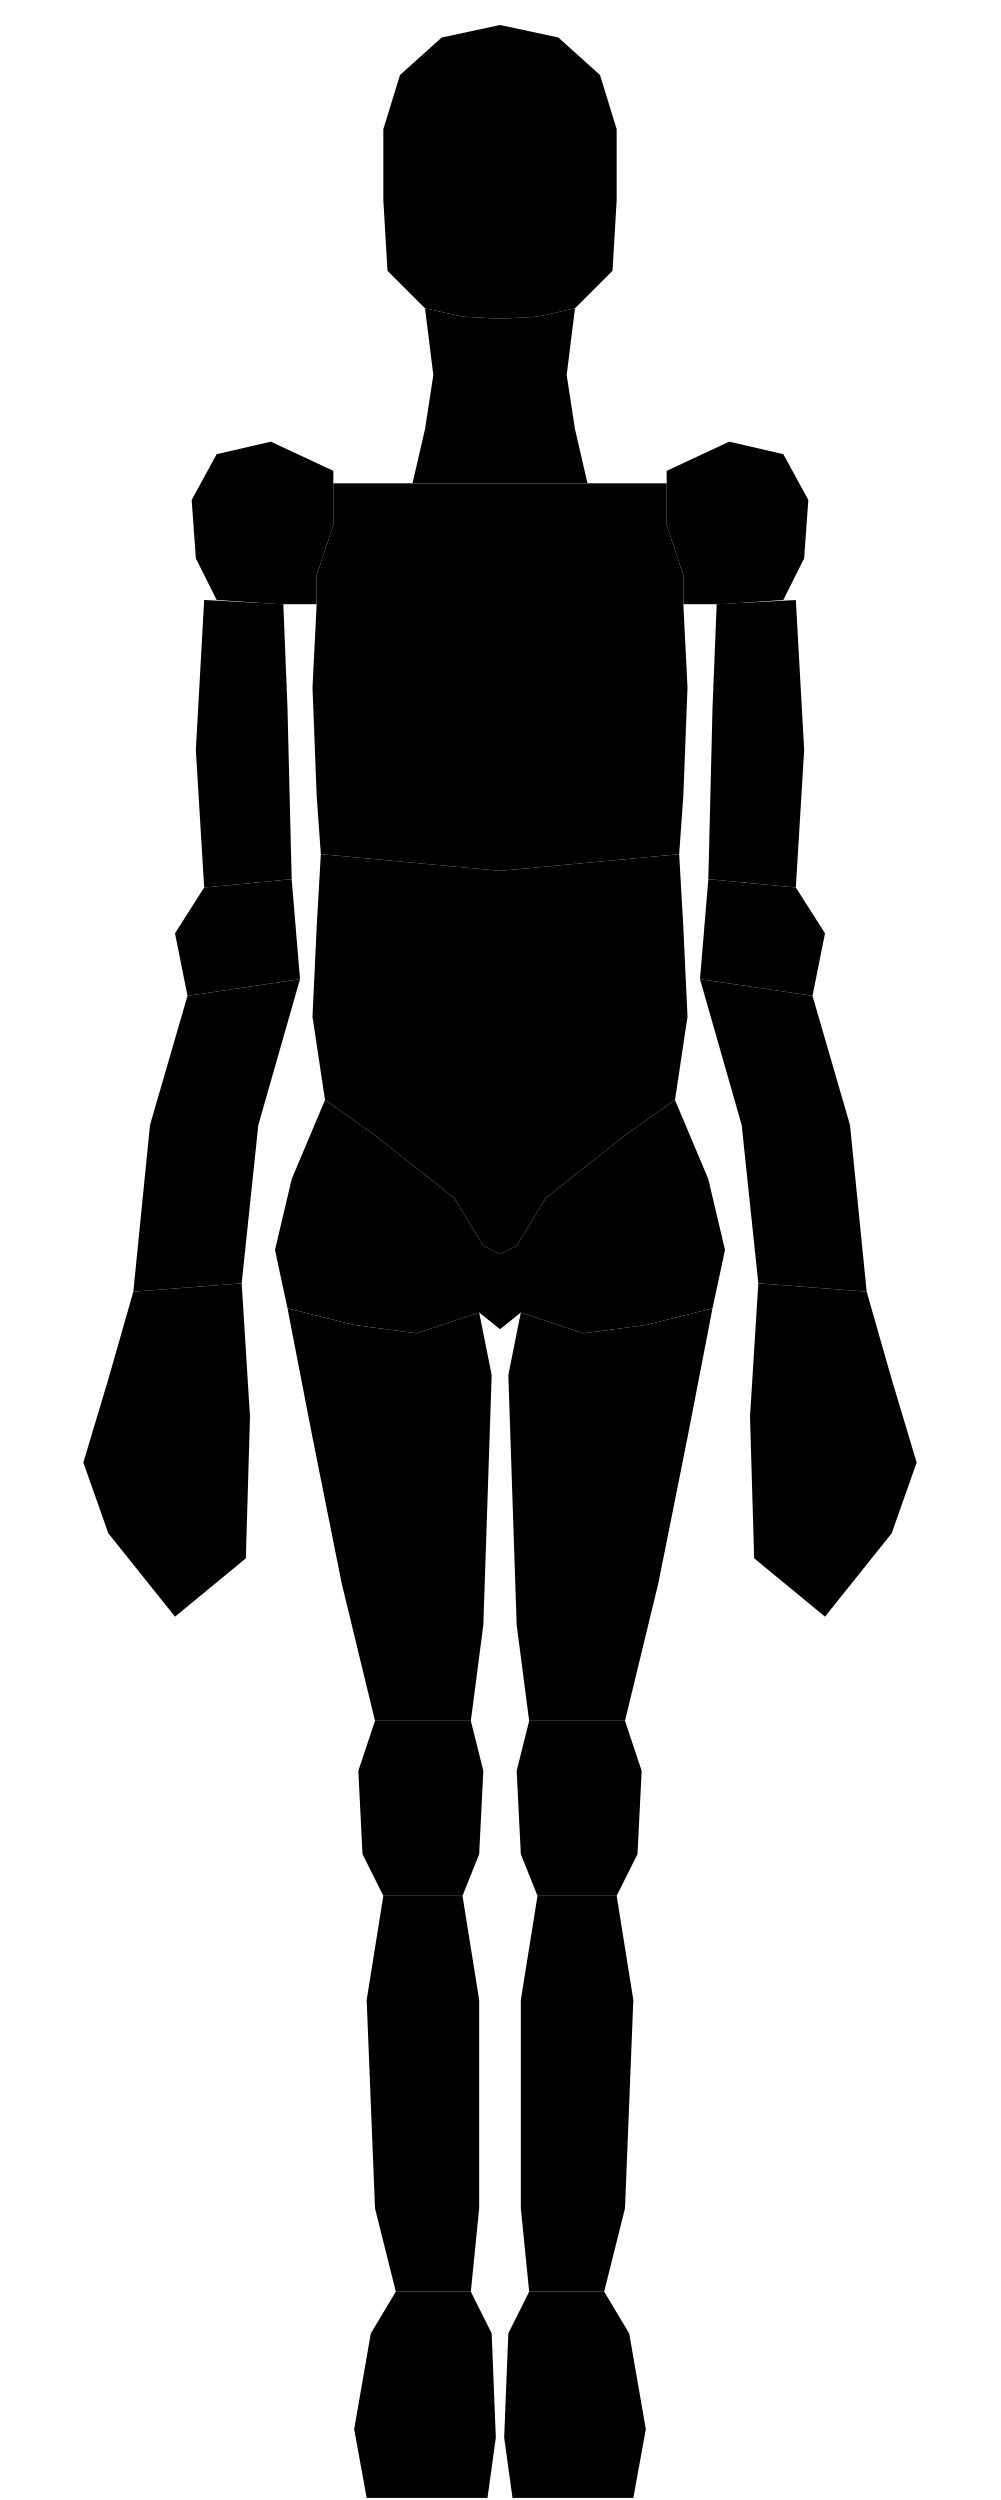
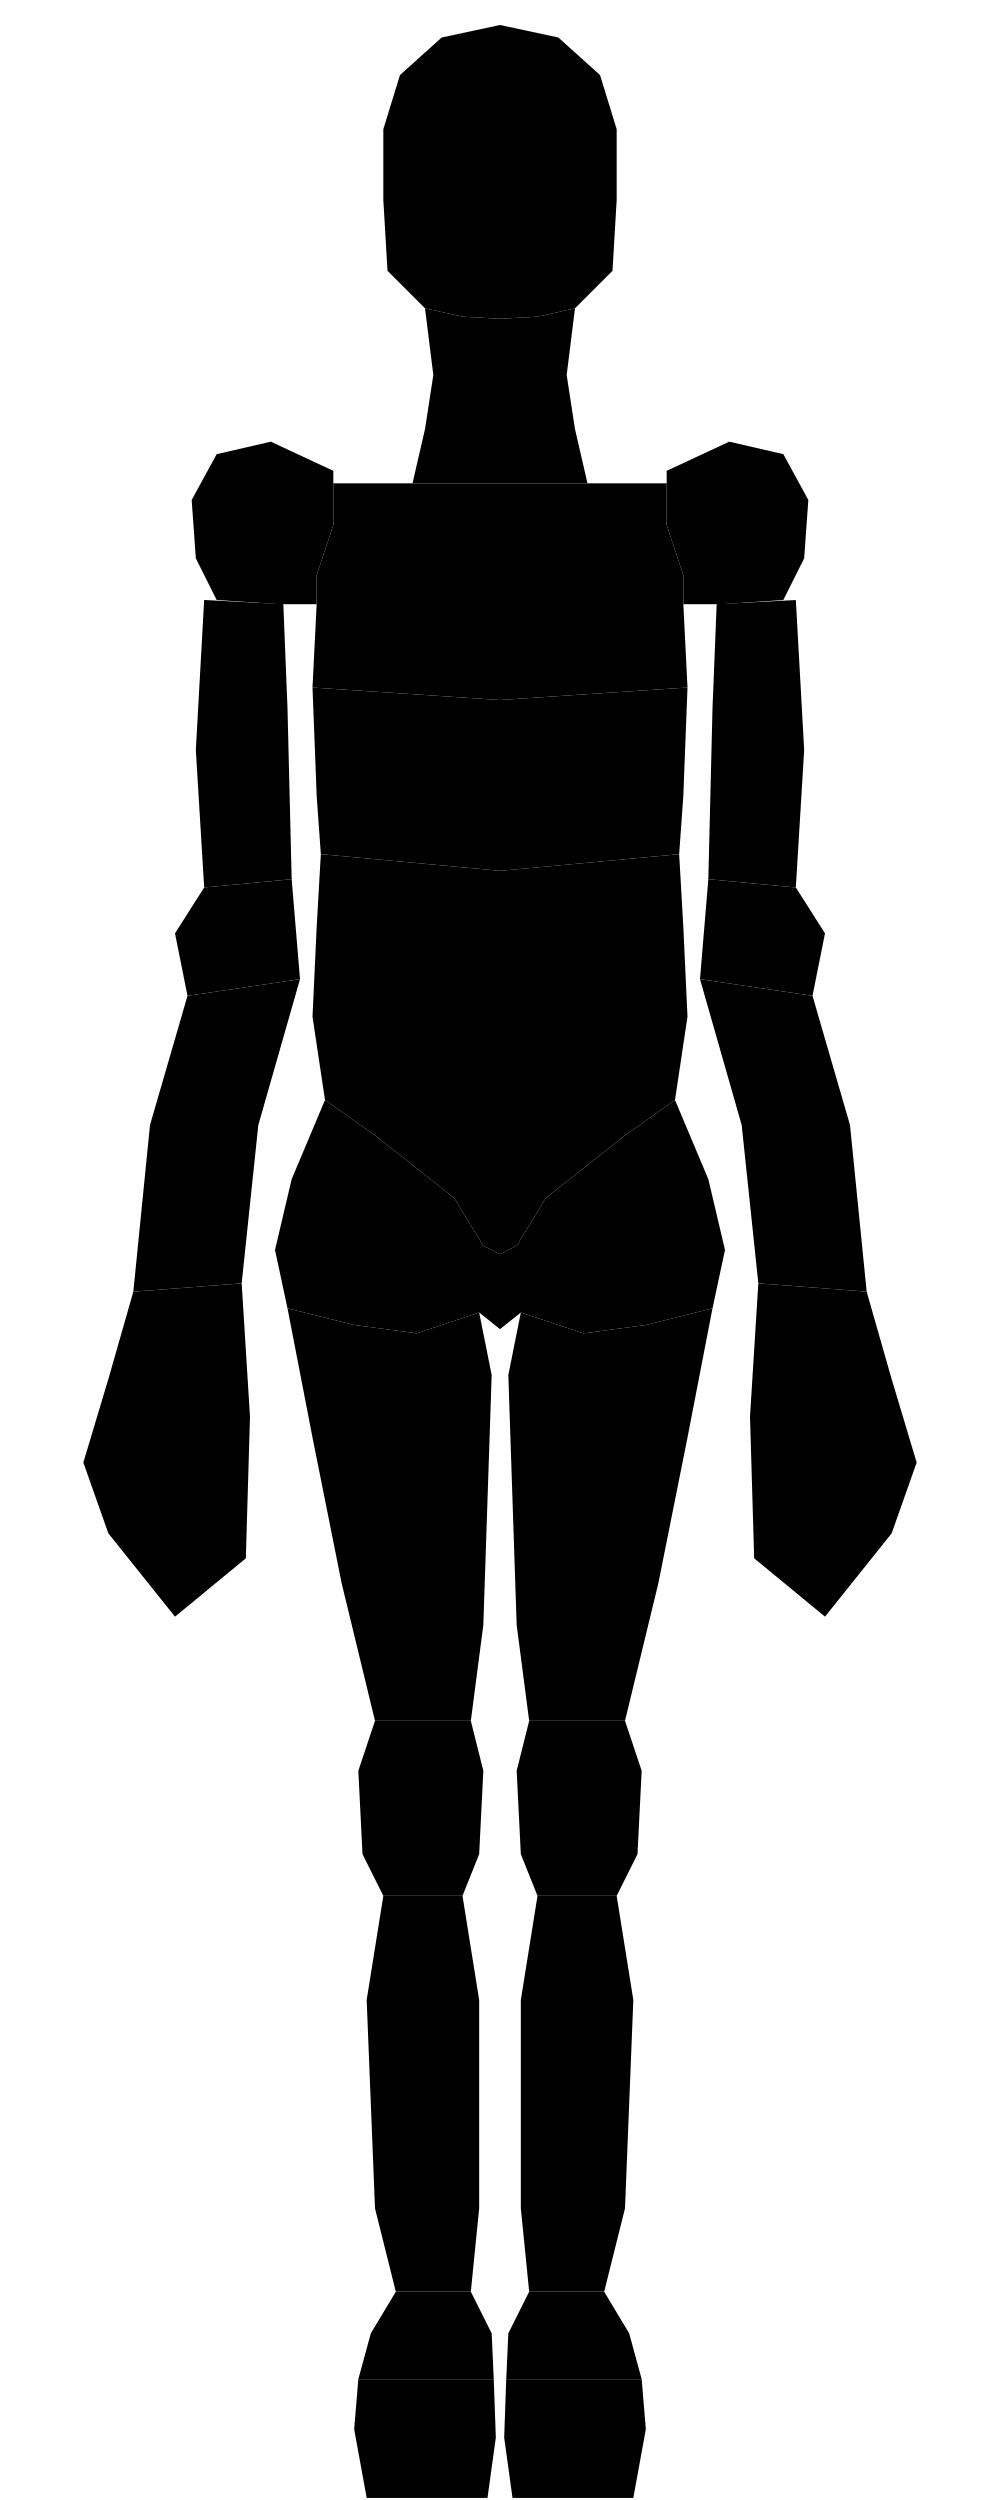
<svg xmlns="http://www.w3.org/2000/svg" viewBox="0 0 480 1200" data-layer="regions" data-view="posterior">
  <g class="regions">
    <g class="rg" data-id="head">
      <path d="M184 96L184 62L192 36L212 18L240 12L268 18L288 36L296 62L296 96L294 130L276 148L258 152L240 153L222 152L204 148L186 130Z" />
    </g>
    <g class="rg" data-id="neck">
      <path d="M204 148L222 152L240 153L258 152L276 148L272 180L276 206L282 232L198 232L204 206L208 180Z" />
    </g>
    <g class="rg" data-id="shoulder" data-side="right">
      <path d="M160 226L130 212L104 218L92 240L94 268L104 288L134 290L152 290L152 276L160 252L160 232Z" />
    </g>
    <g class="rg" data-id="shoulder" data-side="left">
      <path d="M320 232L320 252L328 276L328 290L346 290L376 288L386 268L388 240L376 218L350 212L320 226Z" />
    </g>
    <g class="rg" data-id="upper-back">
-       <path d="M160 232L320 232L320 252L328 276L328 290L330 330L328 382L326 410L240 418L154 410L152 382L150 330L152 290L152 276L160 252Z" />
+       <path d="M160 232L320 232L320 252L328 276L328 290L330 330L240 336L150 330L152 290L152 276L160 252Z" />
+     </g>
+     <g class="rg" data-id="mid-back">
+       <path d="M150 330L240 336L330 330L328 382L326 410L240 418L154 410L152 382Z" />
    </g>
    <g class="rg" data-id="lower-back">
      <path d="M154 410L240 418L326 410L328 445L330 488L324 528L300 545L262 575L248 598L240 602L232 598L218 575L180 545L156 528L150 488L152 445Z" />
    </g>
    <g class="rg" data-id="upper-arm" data-side="right">
      <path d="M98 288L136 290L138 340L140 422L98 426L94 360Z" />
    </g>
    <g class="rg" data-id="upper-arm" data-side="left">
      <path d="M386 360L382 426L340 422L342 340L344 290L382 288Z" />
    </g>
    <g class="rg" data-id="elbow" data-side="right">
      <path d="M98 426L140 422L144 470L90 478L84 448Z" />
    </g>
    <g class="rg" data-id="elbow" data-side="left">
      <path d="M396 448L390 478L336 470L340 422L382 426Z" />
    </g>
    <g class="rg" data-id="forearm" data-side="right">
      <path d="M90 478L144 470L124 540L116 616L64 620L72 540Z" />
    </g>
    <g class="rg" data-id="forearm" data-side="left">
      <path d="M408 540L416 620L364 616L356 540L336 470L390 478Z" />
    </g>
    <g class="rg" data-id="wrist-hand" data-side="right">
      <path d="M64 620L116 616L120 680L118 748L84 776L52 736L40 702L52 662Z" />
    </g>
    <g class="rg" data-id="wrist-hand" data-side="left">
      <path d="M428 662L440 702L428 736L396 776L362 748L360 680L364 616L416 620Z" />
    </g>
    <g class="rg" data-id="buttock" data-side="right">
      <path d="M156 528L180 545L218 575L232 598L240 602L240 638L230 630L200 640L170 636L138 628L132 600L140 566Z" />
    </g>
    <g class="rg" data-id="buttock" data-side="left">
      <path d="M324 528L300 545L262 575L248 598L240 602L240 638L250 630L280 640L310 636L342 628L348 600L340 566Z" />
    </g>
    <g class="rg" data-id="thigh" data-side="right">
      <path d="M138 628L170 636L200 640L230 630L236 660L232 780L226 826L180 826L164 760L150 690Z" />
    </g>
    <g class="rg" data-id="thigh" data-side="left">
      <path d="M330 690L316 760L300 826L254 826L248 780L244 660L250 630L280 640L310 636L342 628Z" />
    </g>
-     <g class="rg" data-id="knee" data-side="right">
+     <g class="rg" data-id="back-of-knee" data-side="right">
      <path d="M180 826L226 826L232 850L230 890L222 910L184 910L174 890L172 850Z" />
    </g>
-     <g class="rg" data-id="knee" data-side="left">
+     <g class="rg" data-id="back-of-knee" data-side="left">
      <path d="M308 850L306 890L296 910L258 910L250 890L248 850L254 826L300 826Z" />
    </g>
    <g class="rg" data-id="lower-leg" data-side="right">
      <path d="M184 910L222 910L230 960L230 1060L226 1100L190 1100L180 1060L176 960Z" />
    </g>
    <g class="rg" data-id="lower-leg" data-side="left">
      <path d="M304 960L300 1060L290 1100L254 1100L250 1060L250 960L258 910L296 910Z" />
    </g>
    <g class="rg" data-id="ankle-foot" data-side="right">
-       <path d="M190 1100L226 1100L236 1120L238 1170L234 1199L176 1199L170 1166L178 1120Z" />
+       <path d="M190 1100L226 1100L236 1120L237 1142L172 1142L178 1120Z" />
+     </g>
+     <g class="rg" data-id="heel" data-side="right">
+       <path d="M172 1142L237 1142L238 1170L234 1199L176 1199L170 1166Z" />
    </g>
    <g class="rg" data-id="ankle-foot" data-side="left">
-       <path d="M302 1120L310 1166L304 1199L246 1199L242 1170L244 1120L254 1100L290 1100Z" />
+       <path d="M290 1100L254 1100L244 1120L243 1142L308 1142L302 1120Z" />
+     </g>
+     <g class="rg" data-id="heel" data-side="left">
+       <path d="M308 1142L243 1142L242 1170L246 1199L304 1199L310 1166Z" />
    </g>
  </g>
</svg>
